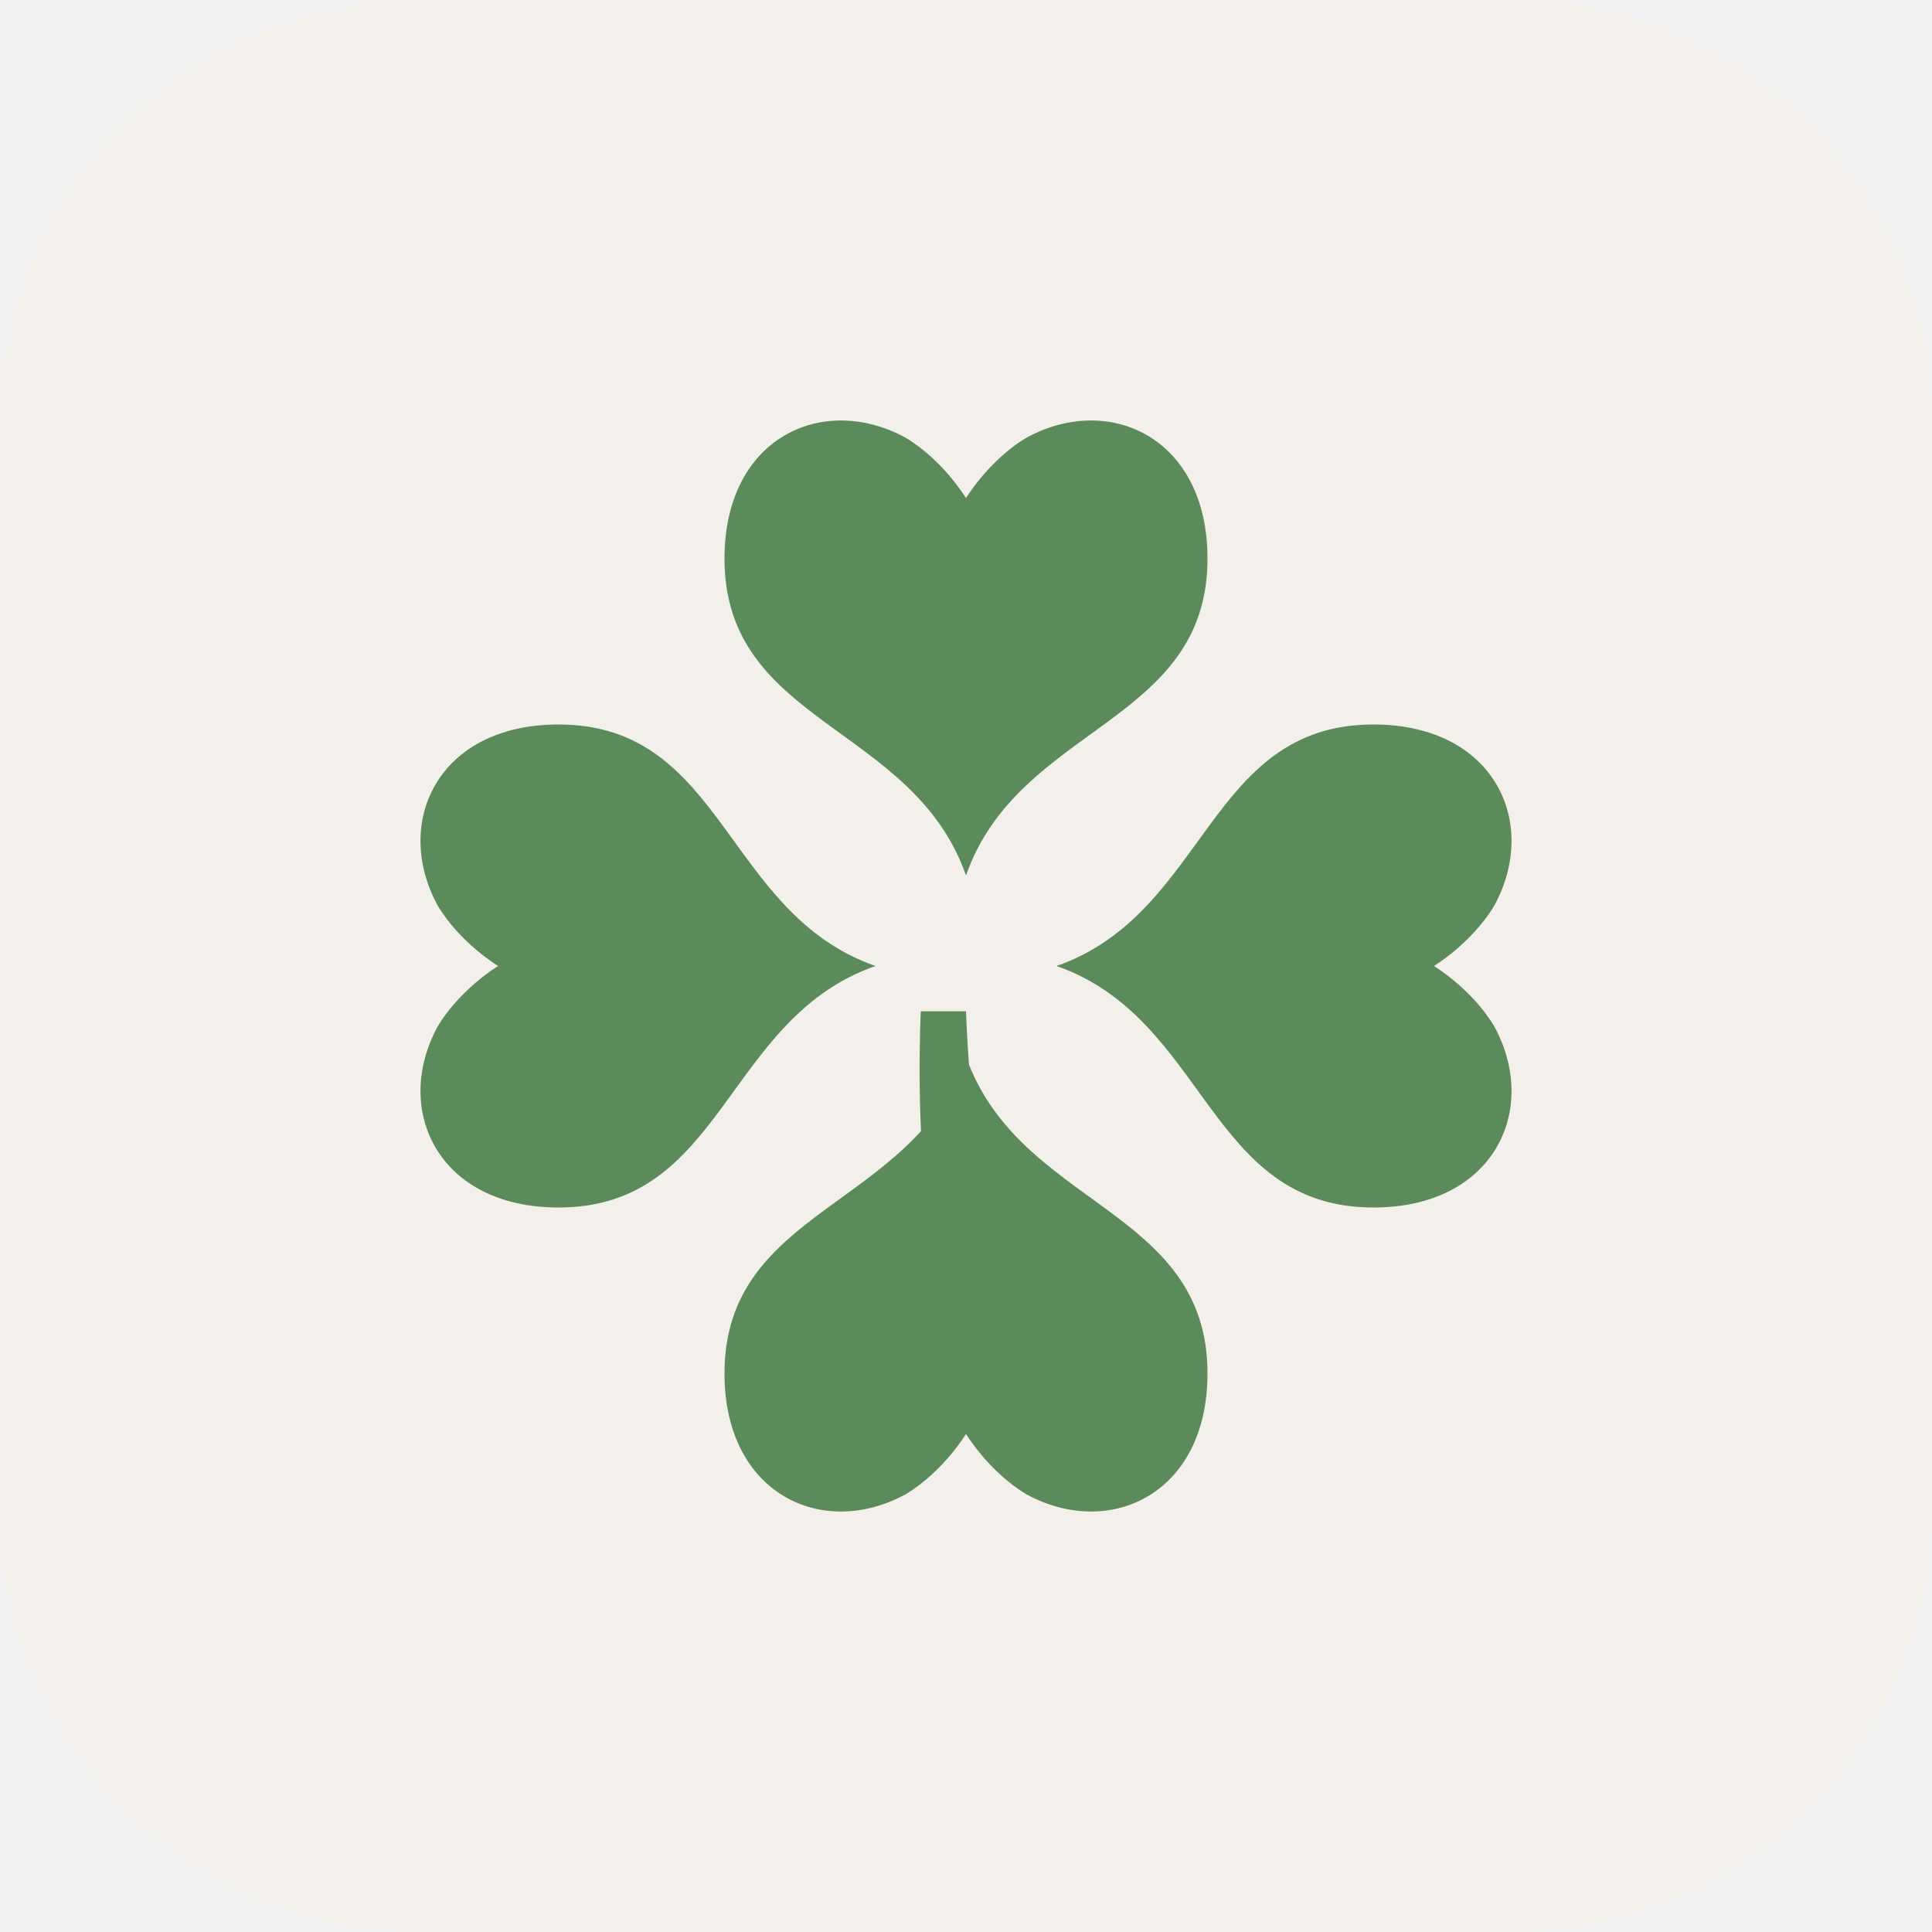
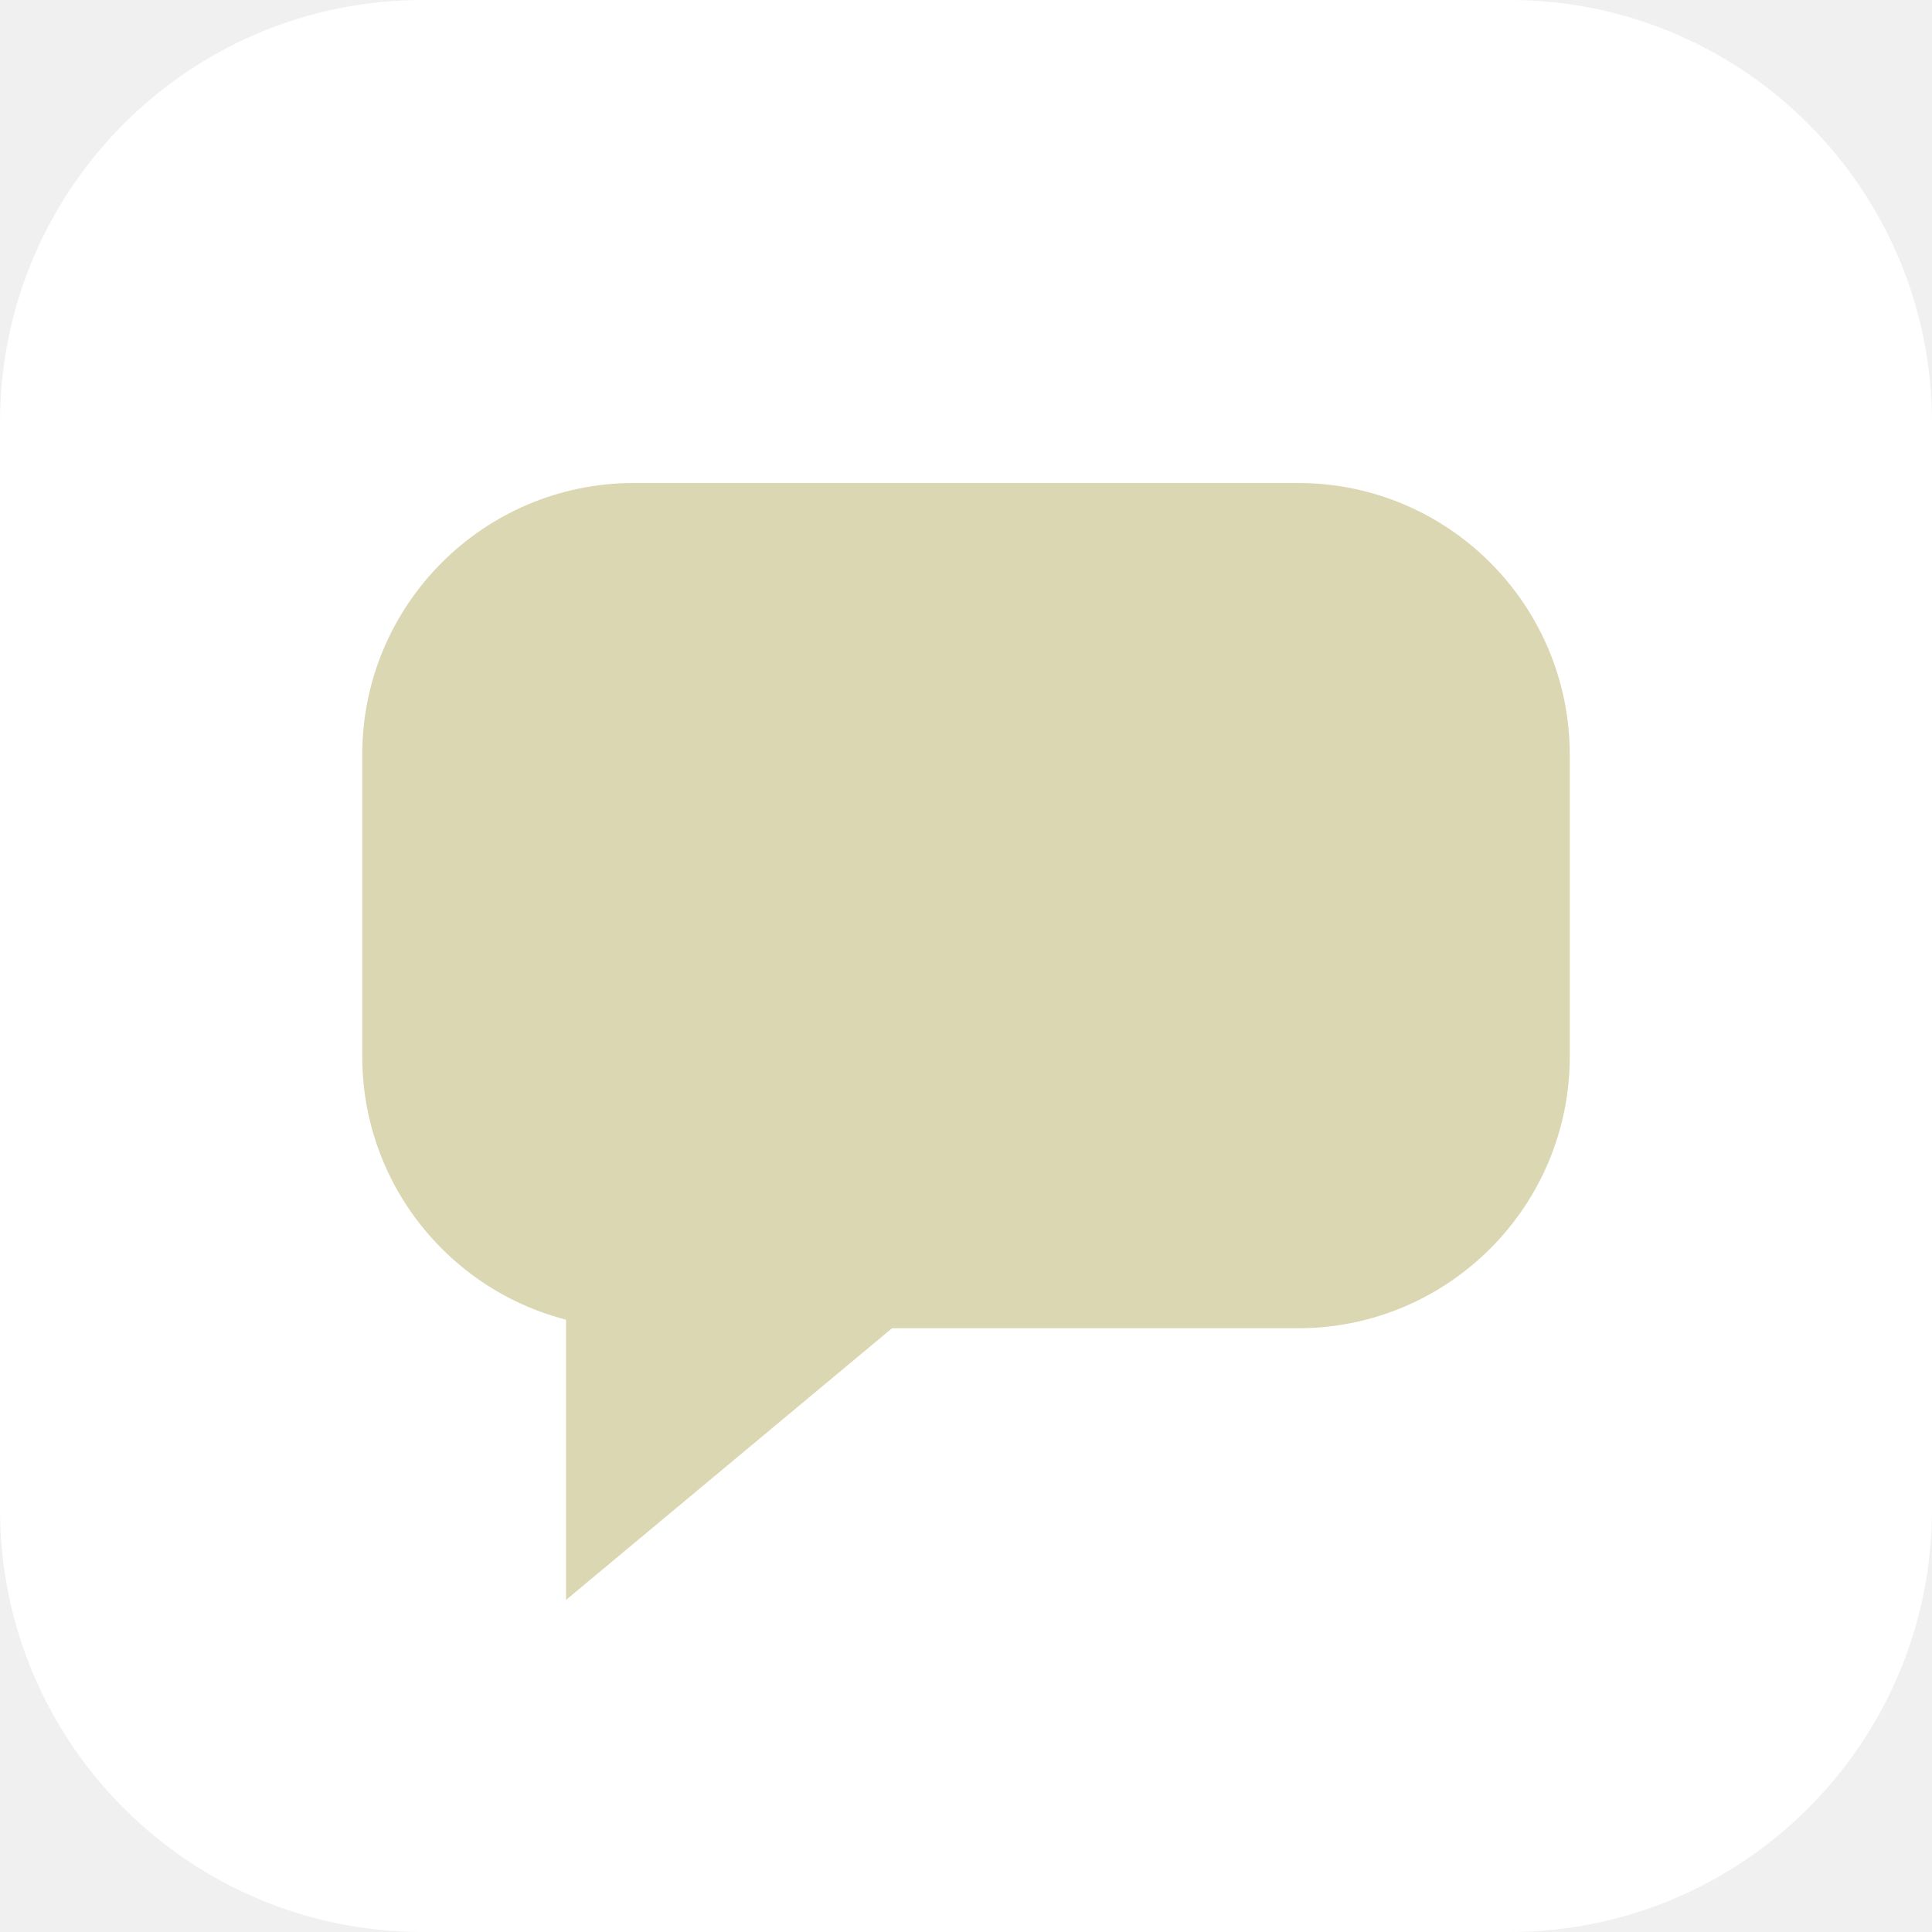
<svg xmlns="http://www.w3.org/2000/svg" viewBox="0 0 512 512">
-   <rect width="512" height="512" rx="112" fill="#F3EFEB" />
-   <g fill="#5B8A5B">
-     <g transform="translate(256,256)">
-       <g transform="rotate(0)">
-         <path d="M0,-24 C-14,-64 -64,-64 -64,-108 C-64,-140 -38,-152 -16,-140 C-6,-134 0,-124 0,-124 C0,-124 6,-134 16,-140 C38,-152 64,-140 64,-108 C64,-64 14,-64 0,-24 Z" />
-       </g>
-       <g transform="rotate(90)">
-         <path d="M0,-24 C-14,-64 -64,-64 -64,-108 C-64,-140 -38,-152 -16,-140 C-6,-134 0,-124 0,-124 C0,-124 6,-134 16,-140 C38,-152 64,-140 64,-108 C64,-64 14,-64 0,-24 Z" />
-       </g>
-       <g transform="rotate(180)">
-         <path d="M0,-24 C-14,-64 -64,-64 -64,-108 C-64,-140 -38,-152 -16,-140 C-6,-134 0,-124 0,-124 C0,-124 6,-134 16,-140 C38,-152 64,-140 64,-108 C64,-64 14,-64 0,-24 Z" />
-       </g>
-       <g transform="rotate(270)">
-         <path d="M0,-24 C-14,-64 -64,-64 -64,-108 C-64,-140 -38,-152 -16,-140 C-6,-134 0,-124 0,-124 C0,-124 6,-134 16,-140 C38,-152 64,-140 64,-108 C64,-64 14,-64 0,-24 Z" />
-       </g>
-     </g>
-     <path d="M256,268 C258,320 268,352 292,384 L272,396 C250,362 242,322 244,268 Z" />
+   <rect width="512" height="512" rx="112" fill="#FFFFFF" />
+   <g fill="#DBD7B2">
+     <rect x="96" y="128" width="320" height="224" rx="72" />
+     <path d="M150 330 L150 424 L246 344 Z" />
  </g>
</svg>
